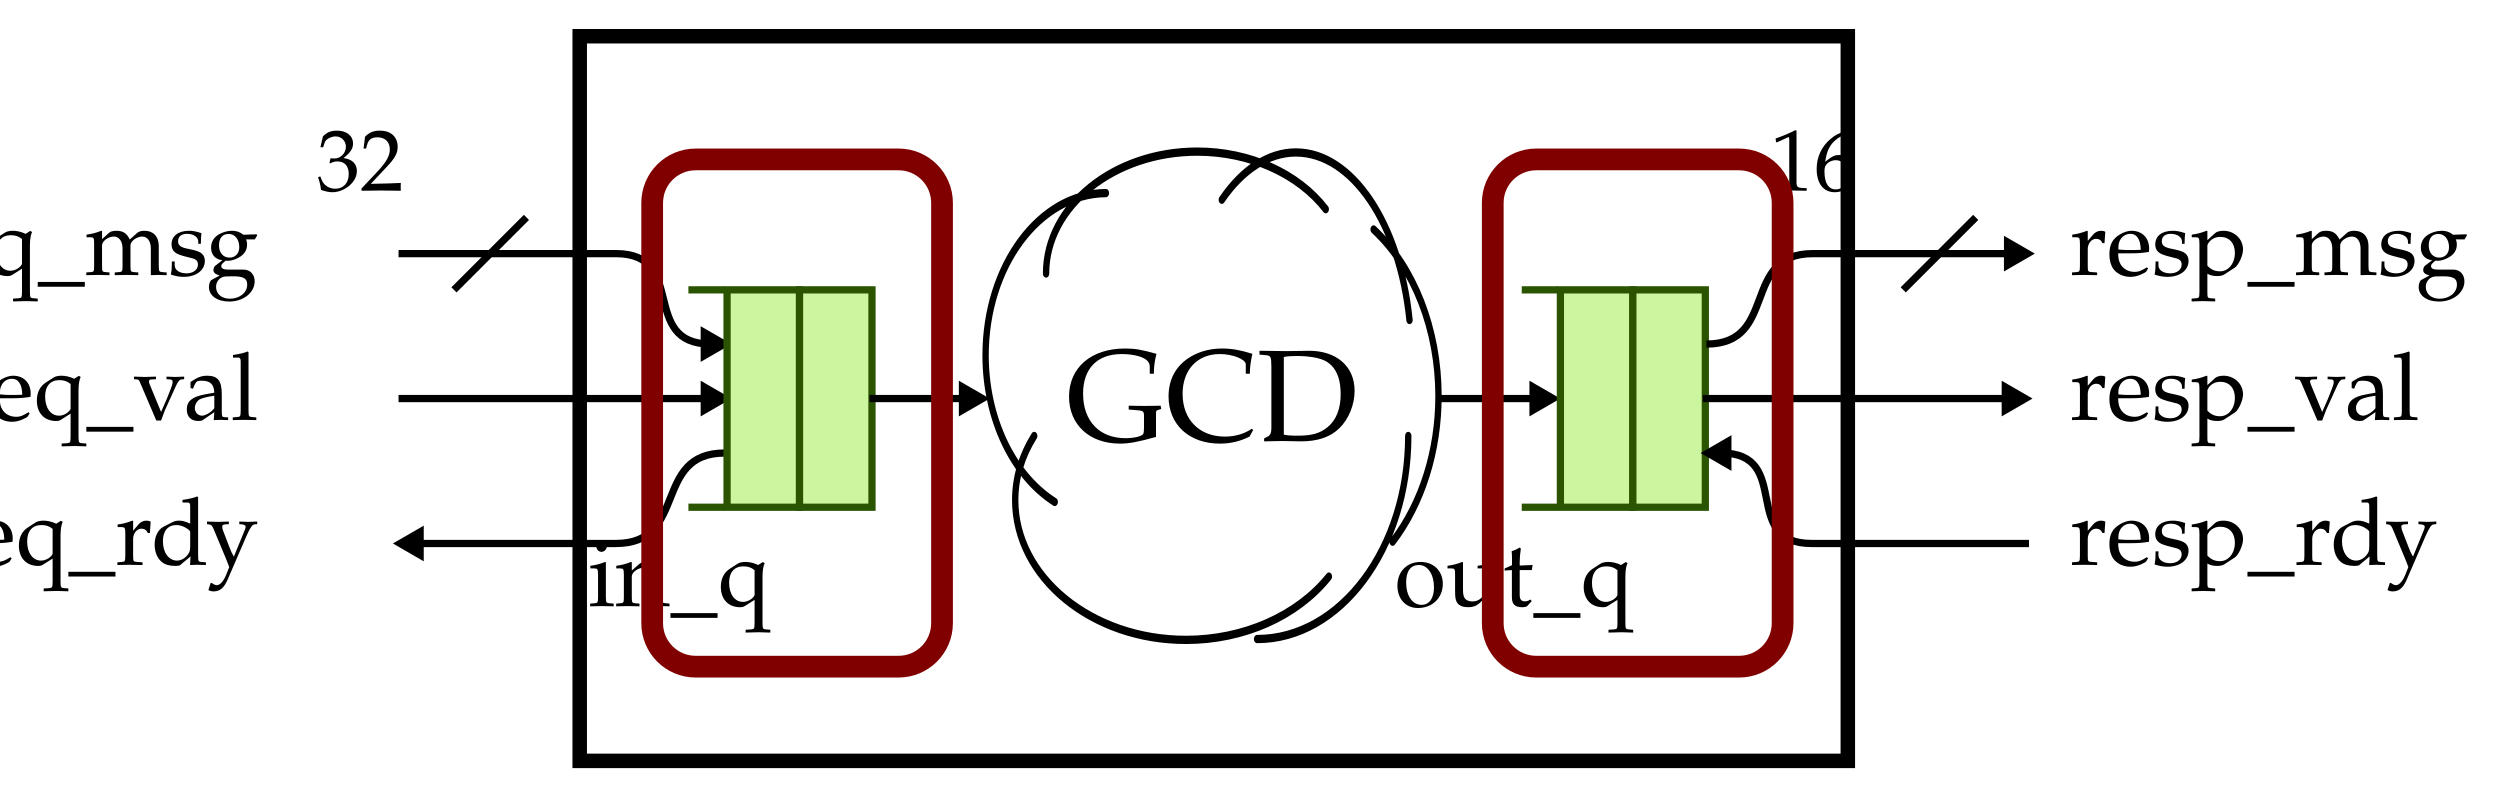
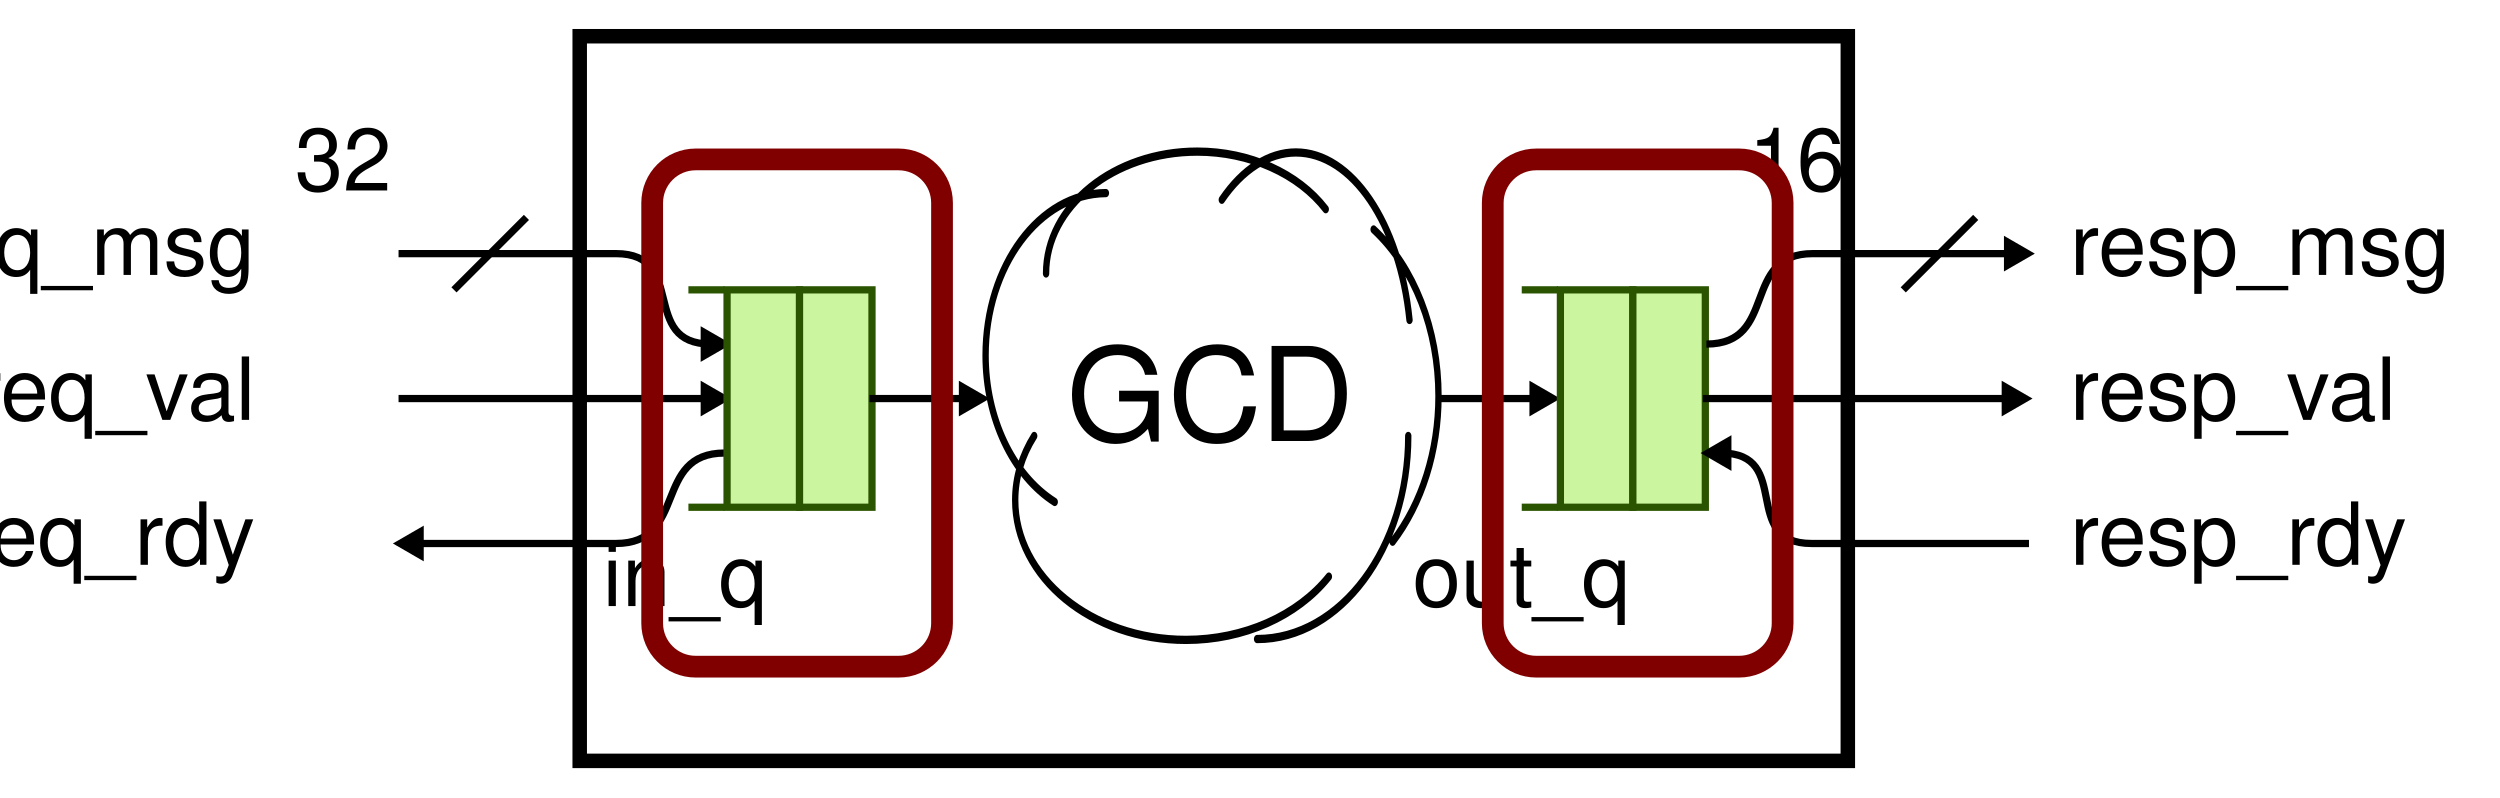
<svg xmlns="http://www.w3.org/2000/svg" width="345" height="110" id="svg2" version="1.0">
  <defs id="defs4">
    <marker orient="auto" refY="0" refX="0" id="TriangleInM" style="overflow:visible">
      <path id="path4972" d="m 5.77,0 -8.65,5 0,-10 8.65,5 z" style="fill-rule:evenodd;stroke:#000000;stroke-width:1pt" transform="scale(-0.4,-0.4)" />
    </marker>
    <marker orient="auto" refY="0" refX="0" id="TriangleOutM" style="overflow:visible">
      <path id="path7986" d="m 5.77,0 -8.65,5 0,-10 8.65,5 z" style="fill-rule:evenodd;stroke:#000000;stroke-width:1pt" transform="scale(0.4,0.4)" />
    </marker>
    <marker style="overflow:visible" id="TriangleOutL" refX="0" refY="0" orient="auto">
      <path transform="scale(0.8,0.8)" style="fill-rule:evenodd;stroke:#000000;stroke-width:1pt;marker-start:none" d="m 5.77,0 -8.65,5 0,-10 8.65,5 z" id="path3657" />
    </marker>
    <marker style="overflow:visible" id="TriangleOutLw" refX="0" refY="0" orient="auto">
      <path transform="scale(0.8,0.8)" style="fill:#ff0000;fill-rule:evenodd;stroke:#ff0000;stroke-width:1pt;marker-start:none" d="m 5.77,0 -8.65,5 0,-10 8.65,5 z" id="path4295" />
    </marker>
    <marker orient="auto" refY="0" refX="0" id="TriangleOutM-4" style="overflow:visible">
      <path id="path7986-2" d="m 5.77,0 -8.65,5 0,-10 8.65,5 z" style="fill-rule:evenodd;stroke:#000000;stroke-width:1pt" transform="scale(0.4,0.4)" />
    </marker>
  </defs>
  <g transform="translate(-49,-689)" id="layer1">
    <rect style="color:#000000;fill:none;stroke:#000000;stroke-width:2;stroke-linecap:butt;stroke-linejoin:miter;stroke-miterlimit:4;stroke-opacity:1;stroke-dasharray:none;stroke-dashoffset:0;marker:none;visibility:visible;display:inline;overflow:visible;enable-background:accumulate" id="rect2988" width="175" height="100" x="129" y="694" />
    <g style="fill:none;stroke:#000000;stroke-width:14660.373;stroke-miterlimit:10;stroke-opacity:1;stroke-dasharray:none" transform="matrix(5.9741239e-5,0,0,7.7881772e-5,189.098,749.1616)" id="g6151">
      <path d="M 724583.8,249202.6 C 651734.6,319189 527585.9,361357.5 394470.4,361357.5 176598.6,361369 -7.858276e-4,250430 -7.858276e-4,113588.8 -7.858276e-4,74058.72 15048.32,35113.64 43884.83,-0.011 M 91304.694,116957.06 c -97519.05,-47585.096 -159690.7,-148718.396 -159690.7,-259794.7 0,-158208.9 124188.1,-286695.31 277916.396,-287507.28 M 71295.752,-287896.01 c 0,-119246.95 156389.548,-215922.01 349292.768,-215922.01 120813.42,9.97 233023.85,38586.08 296753.37,102023.1 m -240093.94,-16687.66 c 47970.33,-54163.79 108531.96,-83853.07 171081.06,-83853.07 129233.5,0 239864,125104.81 262503.6,296842.81 m -82891.97,-160391.91 c 93865.3,67235.23 149835.2,177528.87 149835.2,295282.07 0,97222.9 -38218.7,190299.9 -105958.2,258018 M 907934.81,-0.011 C 907934.81,198744.9 751584.31,359853.3 558728.81,359853.3" style="fill:none;stroke:#000000;stroke-width:14660.373;stroke-linecap:round;stroke-linejoin:round;stroke-miterlimit:10;stroke-opacity:1;stroke-dasharray:none" id="path6153" />
    </g>
-     <text xml:space="preserve" style="font-size:13px;font-style:normal;font-variant:normal;font-weight:normal;font-stretch:normal;text-align:end;line-height:125%;writing-mode:lr-tb;text-anchor:end;color:#000000;fill:#000000;fill-opacity:1;stroke:none;stroke-width:3;marker:none;visibility:visible;display:inline;overflow:visible;enable-background:accumulate;font-family:Palatino;-inkscape-font-specification:Palatino" x="100.89" y="726.942" id="text5179">
+     <text xml:space="preserve" style="font-size:12px;font-style:normal;font-variant:normal;font-weight:normal;font-stretch:normal;text-align:end;line-height:125%;writing-mode:lr-tb;text-anchor:end;color:#000000;fill:#000000;fill-opacity:1;stroke:none;stroke-width:3;marker:none;visibility:visible;display:inline;overflow:visible;enable-background:accumulate;font-family:Helvetica;-inkscape-font-specification:Helvetica" x="100.89" y="726.942" id="text5179">
      <tspan id="tspan5181" x="100.89" y="726.942">req_msg</tspan>
    </text>
-     <text id="text5183" y="746.942" x="100.89" style="font-size:13px;font-style:normal;font-variant:normal;font-weight:normal;font-stretch:normal;text-align:end;line-height:125%;writing-mode:lr-tb;text-anchor:end;color:#000000;fill:#000000;fill-opacity:1;stroke:none;stroke-width:3;marker:none;visibility:visible;display:inline;overflow:visible;enable-background:accumulate;font-family:Palatino;-inkscape-font-specification:Palatino" xml:space="preserve">
+     <text id="text5183" y="746.942" x="100.89" style="font-size:12px;font-style:normal;font-variant:normal;font-weight:normal;font-stretch:normal;text-align:end;line-height:125%;writing-mode:lr-tb;text-anchor:end;color:#000000;fill:#000000;fill-opacity:1;stroke:none;stroke-width:3;marker:none;visibility:visible;display:inline;overflow:visible;enable-background:accumulate;font-family:Helvetica;-inkscape-font-specification:Helvetica" xml:space="preserve">
      <tspan y="746.942" x="100.89" id="tspan5185">req_val</tspan>
    </text>
-     <text xml:space="preserve" style="font-size:13px;font-style:normal;font-variant:normal;font-weight:normal;font-stretch:normal;text-align:end;line-height:125%;writing-mode:lr-tb;text-anchor:end;color:#000000;fill:#000000;fill-opacity:1;stroke:none;stroke-width:3;marker:none;visibility:visible;display:inline;overflow:visible;enable-background:accumulate;font-family:Palatino;-inkscape-font-specification:Palatino" x="100.89" y="766.942" id="text5187">
+     <text xml:space="preserve" style="font-size:12px;font-style:normal;font-variant:normal;font-weight:normal;font-stretch:normal;text-align:end;line-height:125%;writing-mode:lr-tb;text-anchor:end;color:#000000;fill:#000000;fill-opacity:1;stroke:none;stroke-width:3;marker:none;visibility:visible;display:inline;overflow:visible;enable-background:accumulate;font-family:Helvetica;-inkscape-font-specification:Helvetica" x="100.89" y="766.942" id="text5187">
      <tspan id="tspan5189" x="100.89" y="766.942">req_rdy</tspan>
    </text>
    <path style="color:#000000;fill:none;stroke:#000000;stroke-width:1;stroke-miterlimit:4;stroke-opacity:1;stroke-dasharray:none;marker:none;marker-end:url(#TriangleOutM-4);visibility:visible;display:inline;overflow:visible;enable-background:accumulate" d="m 104,744 43.11,0" id="path5191" />
    <path id="path5199" d="m 104,724 30,0 c 10,0 3.11,12.48 13.11,12.48" style="color:#000000;fill:none;stroke:#000000;stroke-width:1;stroke-miterlimit:4;stroke-opacity:1;stroke-dasharray:none;marker:none;marker-end:url(#TriangleOutM-4);visibility:visible;display:inline;overflow:visible;enable-background:accumulate" />
    <path style="color:#000000;fill:none;stroke:#000000;stroke-width:1;stroke-miterlimit:4;stroke-opacity:1;stroke-dasharray:none;marker:none;marker-end:url(#TriangleOutM);visibility:visible;display:inline;overflow:visible;enable-background:accumulate" d="M 149,751.52 C 139,751.52 144,764 134,764 l -27.942,0" id="path5201" />
-     <text xml:space="preserve" style="font-size:12px;font-style:normal;font-variant:normal;font-weight:normal;font-stretch:normal;text-align:end;line-height:125%;writing-mode:lr-tb;text-anchor:end;color:#000000;fill:#000000;fill-opacity:1;stroke:none;stroke-width:1;marker:none;visibility:visible;display:inline;overflow:visible;enable-background:accumulate;font-family:Palatino;-inkscape-font-specification:Palatino" x="119.704" y="715.295" id="text5203">
+     <text xml:space="preserve" style="font-size:12px;font-style:normal;font-variant:normal;font-weight:normal;font-stretch:normal;text-align:end;line-height:125%;writing-mode:lr-tb;text-anchor:end;color:#000000;fill:#000000;fill-opacity:1;stroke:none;stroke-width:1;marker:none;visibility:visible;display:inline;overflow:visible;enable-background:accumulate;font-family:Helvetica;-inkscape-font-specification:Helvetica" x="119.704" y="715.295" id="text5203">
      <tspan id="tspan5205" x="119.704" y="715.295">32</tspan>
    </text>
    <path style="color:#000000;fill:none;stroke:#000000;stroke-width:1;stroke-opacity:1;marker:none;visibility:visible;display:inline;overflow:visible;enable-background:accumulate" d="m 121.646,719 -10,10 0,0" id="path5207" />
-     <text id="text5271" y="715.295" x="320.307" style="font-size:12px;font-style:normal;font-variant:normal;font-weight:normal;font-stretch:normal;text-align:end;line-height:125%;writing-mode:lr-tb;text-anchor:end;color:#000000;fill:#000000;fill-opacity:1;stroke:none;stroke-width:1;marker:none;visibility:visible;display:inline;overflow:visible;enable-background:accumulate;font-family:Palatino;-inkscape-font-specification:Palatino" xml:space="preserve">
+     <text id="text5271" y="715.295" x="320.307" style="font-size:12px;font-style:normal;font-variant:normal;font-weight:normal;font-stretch:normal;text-align:end;line-height:125%;writing-mode:lr-tb;text-anchor:end;color:#000000;fill:#000000;fill-opacity:1;stroke:none;stroke-width:1;marker:none;visibility:visible;display:inline;overflow:visible;enable-background:accumulate;font-family:Helvetica;-inkscape-font-specification:Helvetica" xml:space="preserve">
      <tspan y="715.295" x="320.307" id="tspan5273">16</tspan>
    </text>
    <path id="path5275" d="m 321.646,719 -10,10 0,0" style="color:#000000;fill:none;stroke:#000000;stroke-width:1;stroke-opacity:1;marker:none;visibility:visible;display:inline;overflow:visible;enable-background:accumulate" />
-     <text id="text5277" y="726.942" x="334.67" style="font-size:13px;font-style:normal;font-variant:normal;font-weight:normal;font-stretch:normal;text-align:start;line-height:125%;writing-mode:lr-tb;text-anchor:start;color:#000000;fill:#000000;fill-opacity:1;stroke:none;stroke-width:3;marker:none;visibility:visible;display:inline;overflow:visible;enable-background:accumulate;font-family:Palatino;-inkscape-font-specification:Palatino" xml:space="preserve">
+     <text id="text5277" y="726.942" x="334.67" style="font-size:12px;font-style:normal;font-variant:normal;font-weight:normal;font-stretch:normal;text-align:start;line-height:125%;writing-mode:lr-tb;text-anchor:start;color:#000000;fill:#000000;fill-opacity:1;stroke:none;stroke-width:3;marker:none;visibility:visible;display:inline;overflow:visible;enable-background:accumulate;font-family:Helvetica;-inkscape-font-specification:Helvetica" xml:space="preserve">
      <tspan y="726.942" x="334.67" id="tspan5279">resp_msg</tspan>
    </text>
-     <text xml:space="preserve" style="font-size:13px;font-style:normal;font-variant:normal;font-weight:normal;font-stretch:normal;text-align:start;line-height:125%;writing-mode:lr-tb;text-anchor:start;color:#000000;fill:#000000;fill-opacity:1;stroke:none;stroke-width:3;marker:none;visibility:visible;display:inline;overflow:visible;enable-background:accumulate;font-family:Palatino;-inkscape-font-specification:Palatino" x="334.67" y="746.942" id="text5281">
+     <text xml:space="preserve" style="font-size:12px;font-style:normal;font-variant:normal;font-weight:normal;font-stretch:normal;text-align:start;line-height:125%;writing-mode:lr-tb;text-anchor:start;color:#000000;fill:#000000;fill-opacity:1;stroke:none;stroke-width:3;marker:none;visibility:visible;display:inline;overflow:visible;enable-background:accumulate;font-family:Helvetica;-inkscape-font-specification:Helvetica" x="334.67" y="746.942" id="text5281">
      <tspan id="tspan5283" x="334.67" y="746.942">resp_val</tspan>
    </text>
-     <text id="text5285" y="766.942" x="334.67" style="font-size:13px;font-style:normal;font-variant:normal;font-weight:normal;font-stretch:normal;text-align:start;line-height:125%;writing-mode:lr-tb;text-anchor:start;color:#000000;fill:#000000;fill-opacity:1;stroke:none;stroke-width:3;marker:none;visibility:visible;display:inline;overflow:visible;enable-background:accumulate;font-family:Palatino;-inkscape-font-specification:Palatino" xml:space="preserve">
+     <text id="text5285" y="766.942" x="334.67" style="font-size:12px;font-style:normal;font-variant:normal;font-weight:normal;font-stretch:normal;text-align:start;line-height:125%;writing-mode:lr-tb;text-anchor:start;color:#000000;fill:#000000;fill-opacity:1;stroke:none;stroke-width:3;marker:none;visibility:visible;display:inline;overflow:visible;enable-background:accumulate;font-family:Helvetica;-inkscape-font-specification:Helvetica" xml:space="preserve">
      <tspan y="766.942" x="334.67" id="tspan5287">resp_rdy</tspan>
    </text>
-     <text xml:space="preserve" style="font-size:18px;font-style:normal;font-variant:normal;font-weight:normal;font-stretch:normal;text-align:start;line-height:125%;writing-mode:lr-tb;text-anchor:start;color:#000000;fill:#000000;fill-opacity:1;stroke:none;stroke-width:3;marker:none;visibility:visible;display:inline;overflow:visible;enable-background:accumulate;font-family:Palatino;-inkscape-font-specification:Palatino" x="196.135" y="749.859" id="text17131">
+     <text xml:space="preserve" style="font-size:18px;font-style:normal;font-variant:normal;font-weight:normal;font-stretch:normal;text-align:start;line-height:125%;writing-mode:lr-tb;text-anchor:start;color:#000000;fill:#000000;fill-opacity:1;stroke:none;stroke-width:3;marker:none;visibility:visible;display:inline;overflow:visible;enable-background:accumulate;font-family:Helvetica;-inkscape-font-specification:Helvetica" x="196.135" y="749.859" id="text17131">
      <tspan id="tspan17133" x="196.135" y="749.859">GCD</tspan>
    </text>
    <rect style="color:#000000;fill:#ccf59f;stroke:#2b5400;stroke-width:1;stroke-linecap:butt;stroke-linejoin:miter;stroke-miterlimit:4;stroke-opacity:1;stroke-dasharray:none;stroke-dashoffset:0;marker:none;visibility:visible;display:inline;overflow:visible;enable-background:accumulate" id="rect5122" width="10" height="30" x="149.334" y="729" />
    <rect y="729" x="159.334" height="30" width="10" id="rect5130" style="color:#000000;fill:#ccf59f;stroke:#2b5400;stroke-width:1;stroke-linecap:butt;stroke-linejoin:miter;stroke-miterlimit:4;stroke-opacity:1;stroke-dasharray:none;stroke-dashoffset:0;marker:none;visibility:visible;display:inline;overflow:visible;enable-background:accumulate" />
    <path style="color:#000000;fill:#000000;fill-opacity:1;stroke:#2b5400;stroke-width:1;marker:none;visibility:visible;display:inline;overflow:visible;enable-background:accumulate" d="m 144,729 5,0" id="path4620" />
    <path id="path4622" d="m 144,759 5,0" style="color:#000000;fill:#000000;fill-opacity:1;stroke:#2b5400;stroke-width:1;marker:none;visibility:visible;display:inline;overflow:visible;enable-background:accumulate" />
    <path id="path4624" d="m 169,744 13.74,0" style="color:#000000;fill:none;stroke:#000000;stroke-width:1;stroke-miterlimit:4;stroke-opacity:1;stroke-dasharray:none;marker:none;marker-end:url(#TriangleOutM);visibility:visible;display:inline;overflow:visible;enable-background:accumulate" />
    <path style="color:#000000;fill:none;stroke:#000000;stroke-width:1;stroke-miterlimit:4;stroke-opacity:1;stroke-dasharray:none;marker:none;marker-end:url(#TriangleOutM);visibility:visible;display:inline;overflow:visible;enable-background:accumulate" d="m 247.74,744 13.74,0" id="path4626" />
    <rect y="729" x="264.334" height="30" width="10" id="rect4628" style="color:#000000;fill:#ccf59f;stroke:#2b5400;stroke-width:1;stroke-linecap:butt;stroke-linejoin:miter;stroke-miterlimit:4;stroke-opacity:1;stroke-dasharray:none;stroke-dashoffset:0;marker:none;visibility:visible;display:inline;overflow:visible;enable-background:accumulate" />
    <rect style="color:#000000;fill:#ccf59f;stroke:#2b5400;stroke-width:1;stroke-linecap:butt;stroke-linejoin:miter;stroke-miterlimit:4;stroke-opacity:1;stroke-dasharray:none;stroke-dashoffset:0;marker:none;visibility:visible;display:inline;overflow:visible;enable-background:accumulate" id="rect4630" width="10" height="30" x="274.334" y="729" />
    <path id="path4632" d="m 259,729 5,0" style="color:#000000;fill:#000000;fill-opacity:1;stroke:#2b5400;stroke-width:1;marker:none;visibility:visible;display:inline;overflow:visible;enable-background:accumulate" />
    <path style="color:#000000;fill:#000000;fill-opacity:1;stroke:#2b5400;stroke-width:1;marker:none;visibility:visible;display:inline;overflow:visible;enable-background:accumulate" d="m 259,759 5,0" id="path4634" />
    <path id="path4636" d="M 286.52,751.52 C 296.52,751.52 289,764 299,764 l 30,0" style="color:#000000;fill:none;stroke:#000000;stroke-width:1;stroke-miterlimit:4;stroke-opacity:1;stroke-dasharray:none;marker:none;marker-start:url(#TriangleInM);visibility:visible;display:inline;overflow:visible;enable-background:accumulate" />
    <path id="path4638" d="M 326.649,744 284,744" style="color:#000000;fill:none;stroke:#000000;stroke-width:1;stroke-miterlimit:4;stroke-opacity:1;stroke-dasharray:none;marker:none;marker-start:url(#TriangleInM);visibility:visible;display:inline;overflow:visible;enable-background:accumulate" />
    <path style="color:#000000;fill:none;stroke:#000000;stroke-width:1;stroke-miterlimit:4;stroke-opacity:1;stroke-dasharray:none;marker:none;marker-start:url(#TriangleInM);visibility:visible;display:inline;overflow:visible;enable-background:accumulate" d="m 326.964,724 -27.795,0 c -10,0 -4.685,12.48 -14.685,12.48" id="path4642" />
-     <text id="text5970" y="772.642" x="171.552" style="font-size:13px;font-style:normal;font-variant:normal;font-weight:normal;font-stretch:normal;text-align:end;line-height:125%;writing-mode:lr-tb;text-anchor:end;color:#000000;fill:#000000;fill-opacity:1;stroke:none;stroke-width:3;marker:none;visibility:visible;display:inline;overflow:visible;enable-background:accumulate;font-family:Palatino;-inkscape-font-specification:Palatino" xml:space="preserve">
+     <text id="text5970" y="772.642" x="171.552" style="font-size:12px;font-style:normal;font-variant:normal;font-weight:normal;font-stretch:normal;text-align:end;line-height:125%;writing-mode:lr-tb;text-anchor:end;color:#000000;fill:#000000;fill-opacity:1;stroke:none;stroke-width:3;marker:none;visibility:visible;display:inline;overflow:visible;enable-background:accumulate;font-family:Helvetica;-inkscape-font-specification:Helvetica" xml:space="preserve">
      <tspan y="772.642" x="171.552" id="tspan5972">in_q</tspan>
    </text>
-     <text xml:space="preserve" style="font-size:13px;font-style:normal;font-variant:normal;font-weight:normal;font-stretch:normal;text-align:end;line-height:125%;writing-mode:lr-tb;text-anchor:end;color:#000000;fill:#000000;fill-opacity:1;stroke:none;stroke-width:3;marker:none;visibility:visible;display:inline;overflow:visible;enable-background:accumulate;font-family:Palatino;-inkscape-font-specification:Palatino" x="290.628" y="772.642" id="text5974">
+     <text xml:space="preserve" style="font-size:12px;font-style:normal;font-variant:normal;font-weight:normal;font-stretch:normal;text-align:end;line-height:125%;writing-mode:lr-tb;text-anchor:end;color:#000000;fill:#000000;fill-opacity:1;stroke:none;stroke-width:3;marker:none;visibility:visible;display:inline;overflow:visible;enable-background:accumulate;font-family:Helvetica;-inkscape-font-specification:Helvetica" x="290.628" y="772.642" id="text5974">
      <tspan id="tspan5976" x="290.628" y="772.642">out_q</tspan>
    </text>
    <rect style="fill:none;stroke:#800000;stroke-width:3;stroke-linecap:butt;stroke-linejoin:round;stroke-miterlimit:4;stroke-opacity:1;stroke-dasharray:none;stroke-dashoffset:0" id="rect3056" width="40" height="70" x="139" y="711" rx="6" ry="6" />
    <rect style="fill:none;stroke:#800000;stroke-width:3;stroke-linecap:butt;stroke-linejoin:round;stroke-miterlimit:4;stroke-opacity:1;stroke-dasharray:none;stroke-dashoffset:0" id="rect3056-3" width="40" height="70" x="255" y="711" rx="6" ry="6" />
  </g>
</svg>
